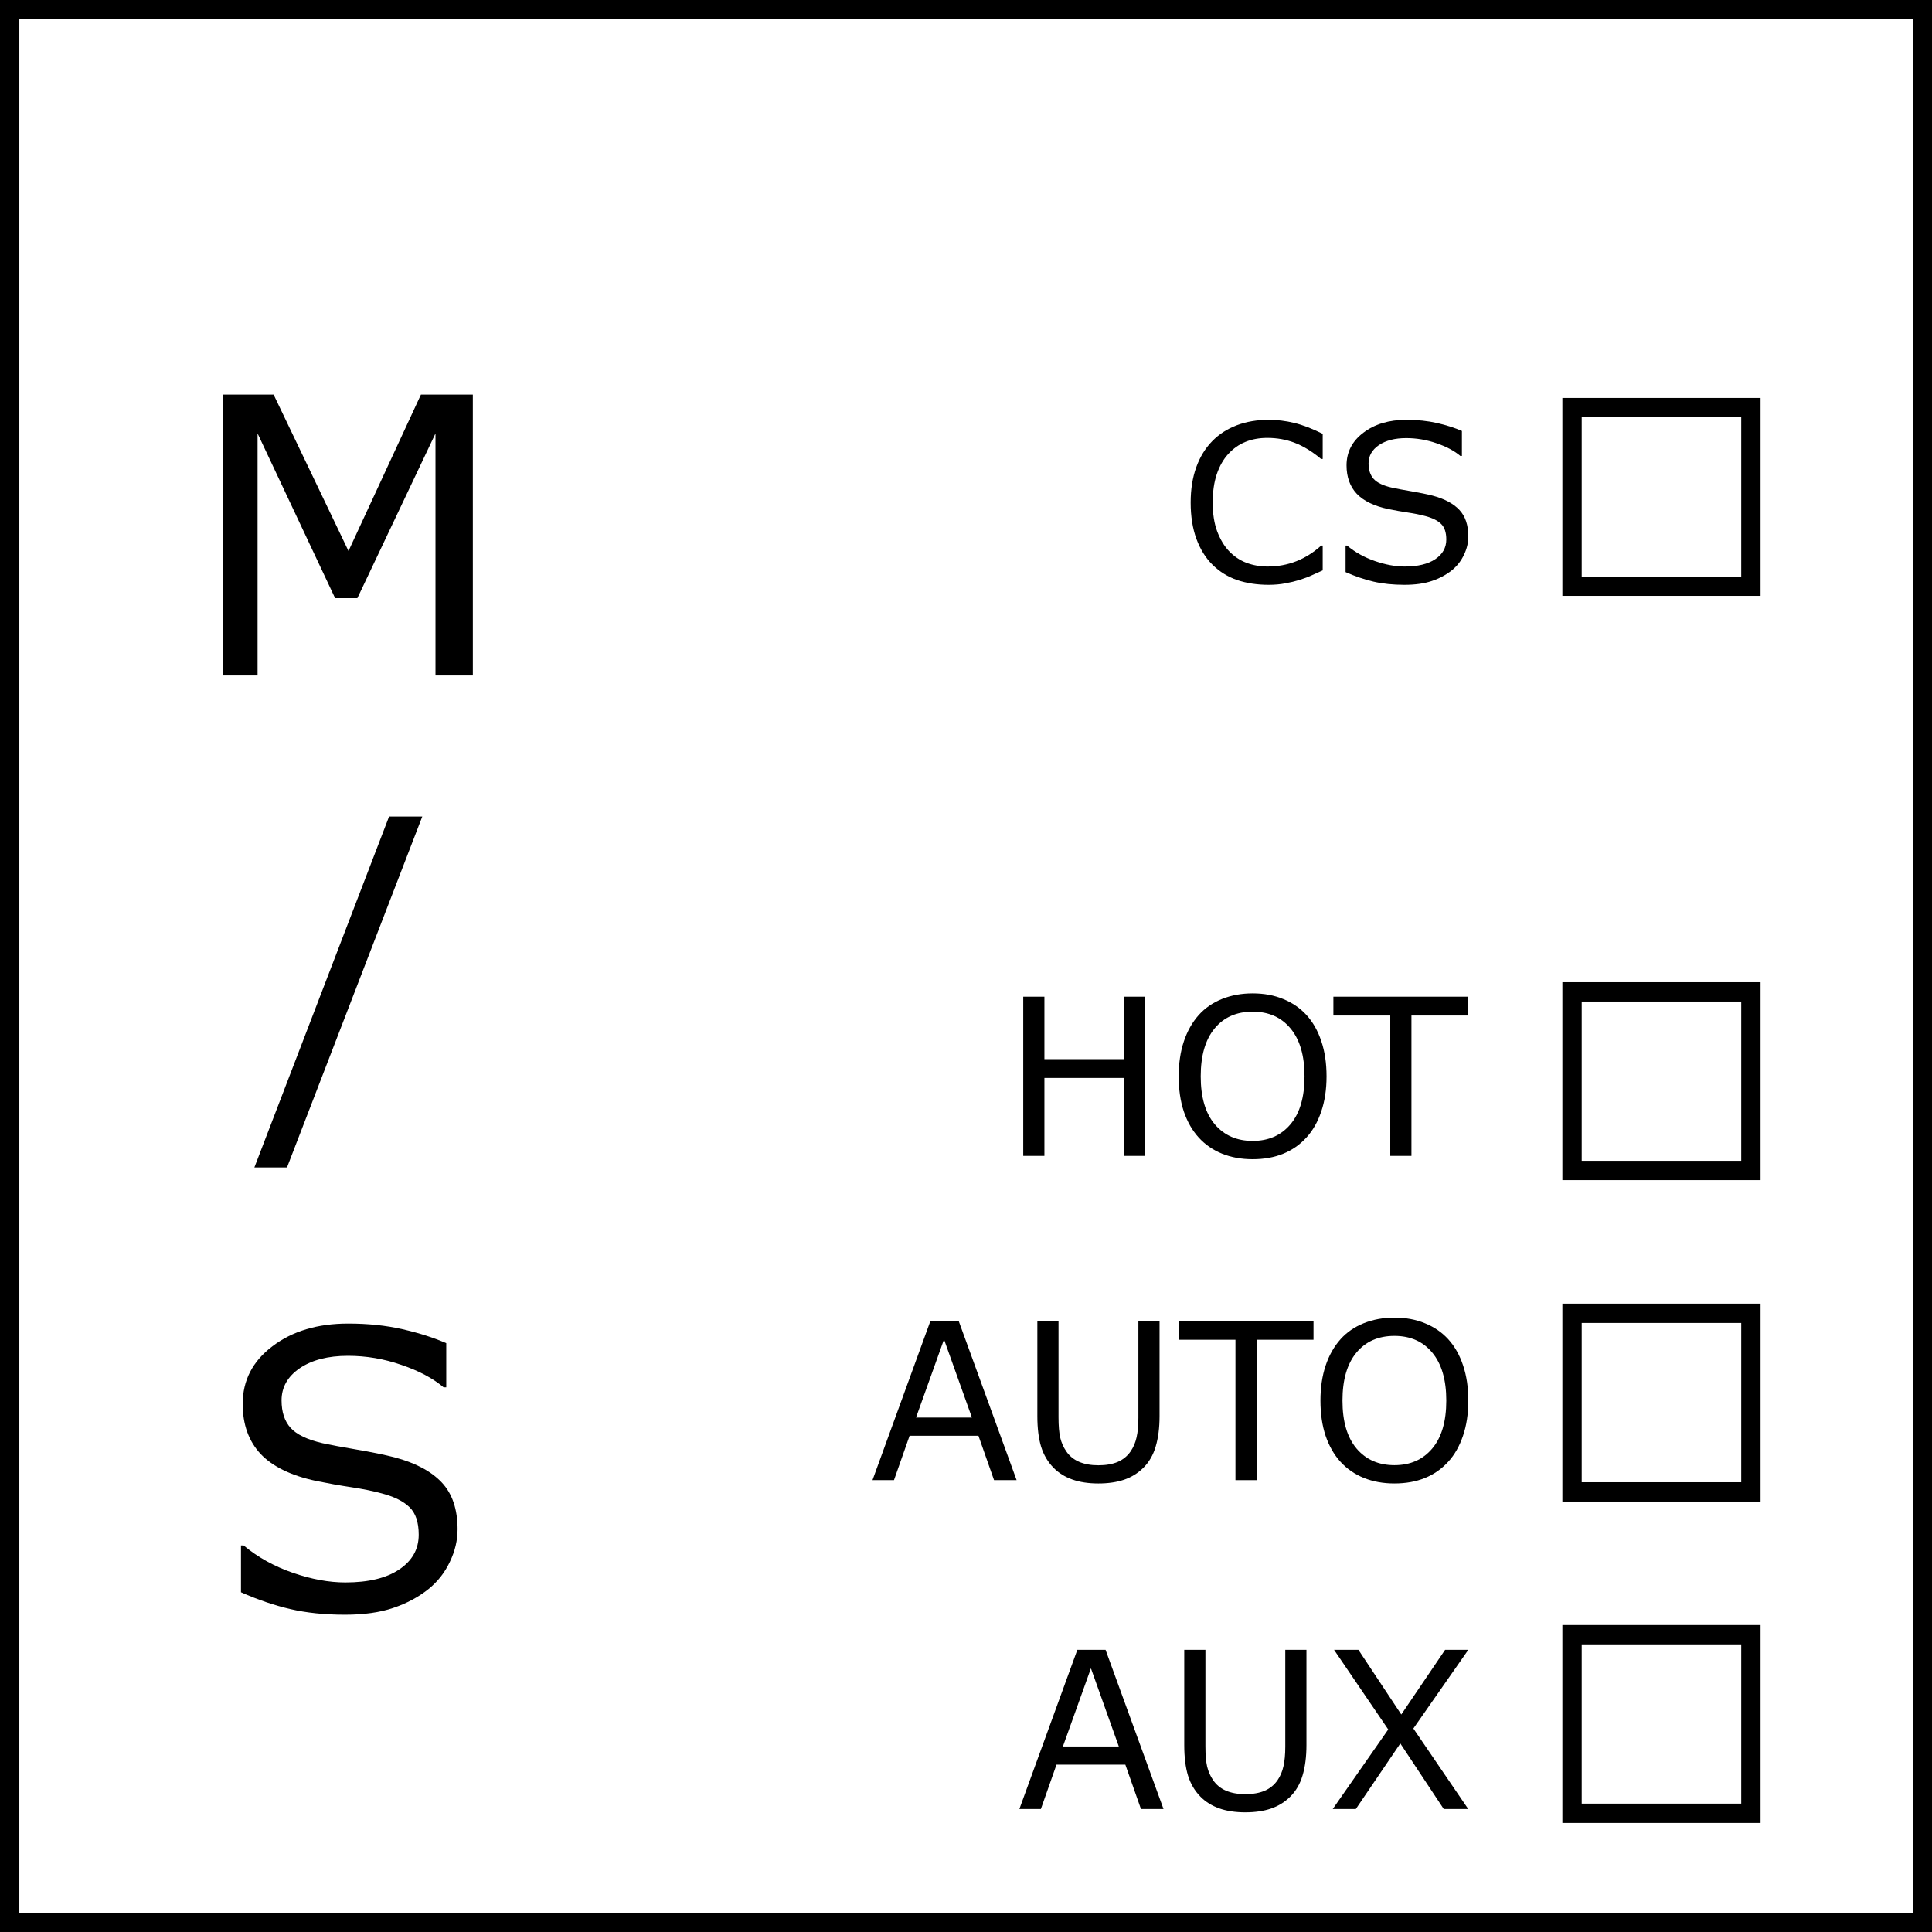
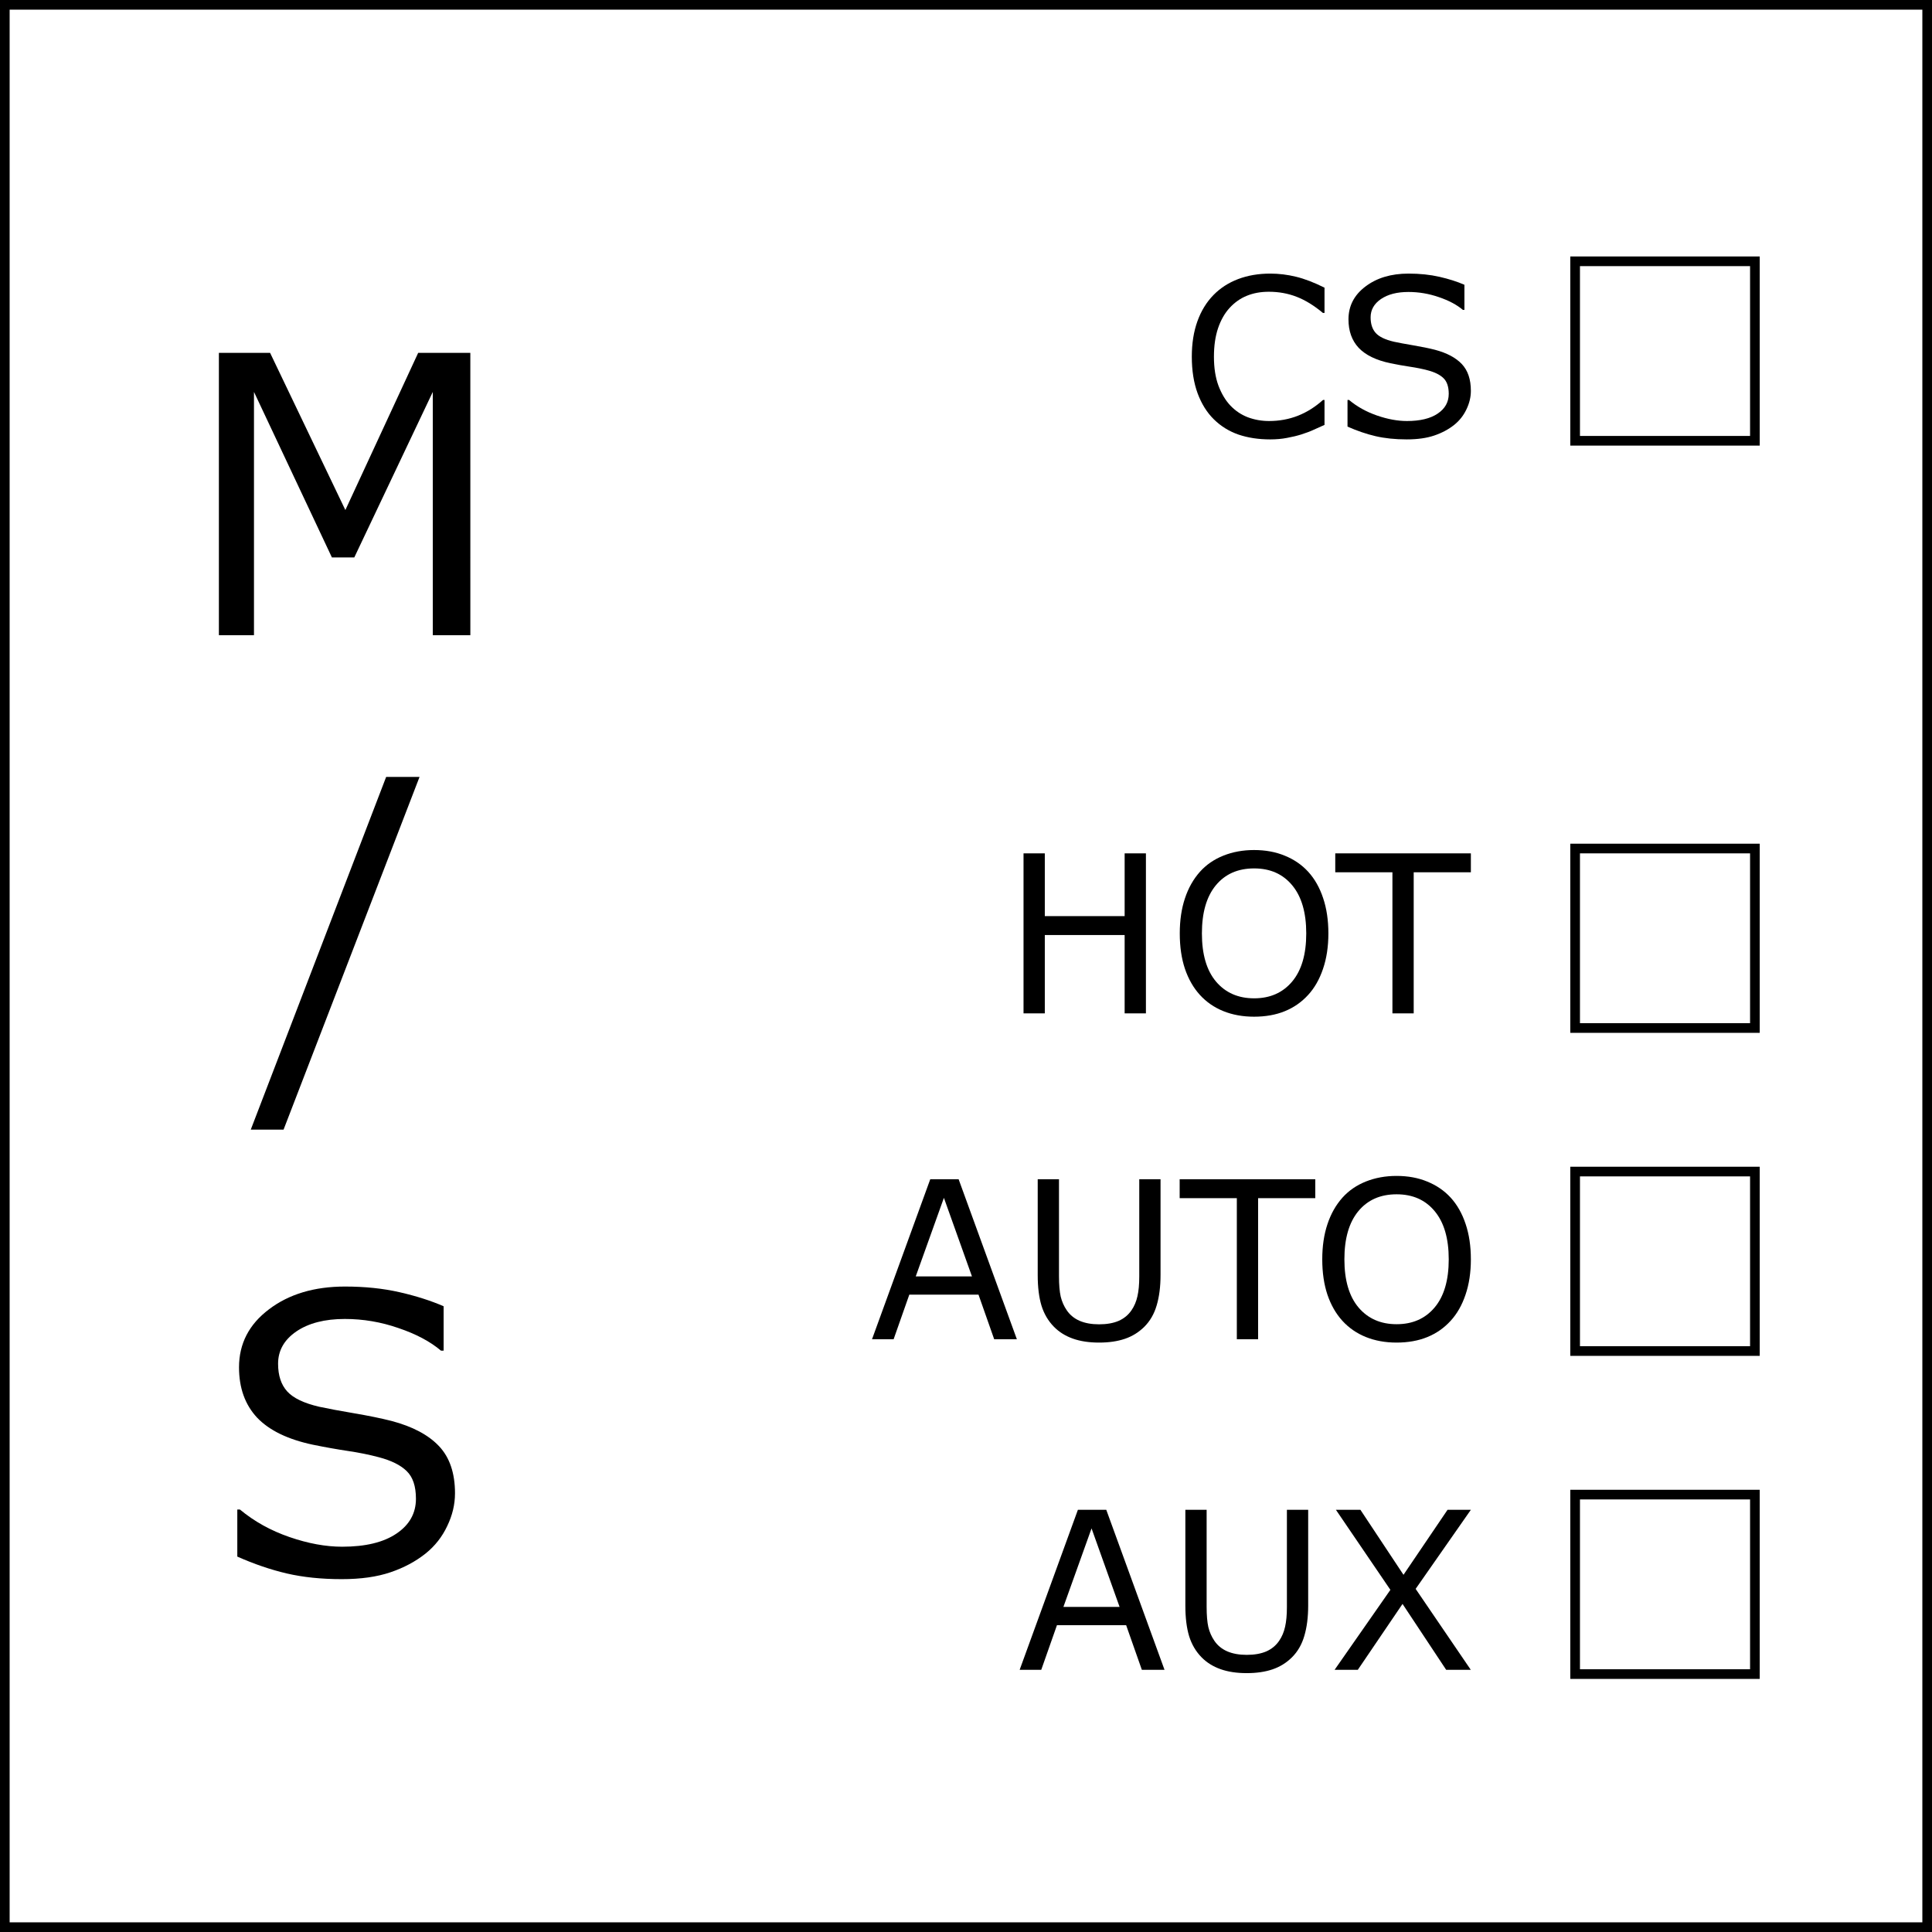
- <svg xmlns="http://www.w3.org/2000/svg" width="1000" height="999.995" viewBox="0 0 264.583 264.582" version="1.1" id="svg12898">
+ <svg xmlns="http://www.w3.org/2000/svg" width="200mm" height="200mm" viewBox="0 0 200 200" version="1.1" id="svg12898">
  <defs id="defs12895">
    <rect x="-440" y="600" width="360" height="520" id="rect35714" />
    <rect x="640" y="1200" width="720" height="280" id="rect35708" />
    <rect x="370" y="280" width="410" height="230" id="rect34649" />
    <rect x="380" y="300" width="400" height="160" id="rect34591" />
    <rect x="1259.02" y="284.736" width="399.675" height="41.104" id="rect26041" />
    <rect x="-99.906" y="-396.783" width="1227.944" height="428.094" id="rect7245" />
    <rect x="107.033" y="-247.095" width="937.429" height="201.9" id="rect2663" />
    <rect x="-82.595" y="496.426" width="447.104" height="144.569" id="rect16655" />
    <rect x="-82.595" y="496.426" width="447.104" height="144.569" id="rect16655-3" />
    <rect x="-82.595" y="496.426" width="447.104" height="144.569" id="rect16655-5" />
    <rect x="-82.595" y="496.426" width="447.104" height="144.569" id="rect16655-1" />
    <rect x="-99.906" y="-396.783" width="1227.944" height="428.094" id="rect7245-8" />
    <rect x="-99.906" y="-396.783" width="1227.944" height="428.094" id="rect7245-8-0" />
    <rect x="-99.906" y="-396.783" width="1227.944" height="428.094" id="rect7245-8-6" />
    <rect x="-99.906" y="-396.783" width="1227.944" height="428.094" id="rect7245-85" />
    <rect x="-99.906" y="-396.783" width="1227.944" height="428.094" id="rect7245-7" />
    <rect x="-99.906" y="-396.783" width="1227.944" height="428.094" id="rect7245-7-1" />
    <rect x="370" y="280" width="410" height="230" id="rect34649-8" />
    <rect x="370" y="280" width="410" height="230" id="rect34649-8-3" />
    <rect x="370" y="280" width="410" height="230" id="rect34649-8-3-6" />
    <rect x="370" y="280" width="410" height="230" id="rect34649-1" />
  </defs>
  <g aria-label="ENABLE" transform="matrix(0.2645833,0,0,0.2645833,-256.7221,-17.47462)" id="text2661" style="font-size:200px;line-height:1.25;-inkscape-font-specification:'sans-serif, Normal';white-space:pre;shape-inside:url(#rect2663);stroke-width:0.62" />
  <g id="g1016" transform="matrix(2.022586,0,0,2.020408,-185.957,-316.129)" style="stroke-width:0.495">
    <g id="g982" transform="translate(-11.61945,7.39114)" style="stroke-width:0.495">
-       <path id="polyline524" style="fill:none;stroke:#000000;stroke-width:1.309;stroke-miterlimit:4;stroke-dasharray:none" d="M 104.214,149.731 V 279.377 H 233.72 V 149.731 Z" />
-       <path id="polyline558-5-6" style="fill:none;stroke:#000000;stroke-width:1.309" d="m 210.002,259.881 v 12.105 h 12.11 v -12.105 z" />
-       <path id="polyline558-5" style="fill:none;stroke:#000000;stroke-width:1.309" d="m 210.002,176.705 v 12.105 h 12.11 v -12.105 z" />
-       <path id="polyline558-5-0" style="fill:none;stroke:#000000;stroke-width:1.309" d="m 210.002,216.308 v 12.105 h 12.11 v -12.105 z" />
-       <path id="polyline558-5-9" style="fill:none;stroke:#000000;stroke-width:1.309" d="m 210.002,238.095 v 12.105 h 12.11 v -12.105 z" />
-       <g aria-label="CS" transform="matrix(0.1308144,0,0,0.1309554,134.945,138.3125)" id="text34647" style="font-size:113.333px;-inkscape-font-specification:'sans-serif, Normal';white-space:pre;shape-inside:url(#rect34649);display:inline;fill:none;stroke:#000000;stroke-width:10;stop-color:#000000">
-         <path d="m 444.707,377.421 q -3.044,1.328 -5.534,2.49 -2.435,1.162 -6.419,2.435 -3.376,1.051 -7.36,1.771 -3.929,0.775 -8.688,0.775 -8.965,0 -16.325,-2.49 -7.305,-2.546 -12.728,-7.913 -5.312,-5.257 -8.301,-13.337 -2.988,-8.135 -2.988,-18.87 0,-10.182 2.878,-18.206 2.878,-8.024 8.301,-13.558 5.257,-5.368 12.672,-8.19 7.471,-2.822 16.546,-2.822 6.641,0 13.226,1.605 6.641,1.605 14.72,5.645 V 319.758 h -0.83 q -6.807,-5.7 -13.503,-8.301 -6.696,-2.601 -14.333,-2.601 -6.253,0 -11.289,2.048 -4.98,1.992 -8.909,6.253 -3.818,4.15 -5.977,10.514 -2.103,6.309 -2.103,14.609 0,8.688 2.324,14.941 2.38,6.253 6.087,10.182 3.874,4.095 9.02,6.087 5.202,1.937 10.957,1.937 7.913,0 14.831,-2.712 6.917,-2.712 12.949,-8.135 h 0.775 z" style="fill:#000000;stroke:none" id="path35569" />
-         <path d="m 520.078,359.878 q 0,4.814 -2.269,9.518 -2.214,4.704 -6.253,7.969 -4.427,3.542 -10.348,5.534 -5.866,1.992 -14.167,1.992 -8.909,0 -16.048,-1.66 -7.083,-1.66 -14.443,-4.925 v -13.724 h 0.775 q 6.253,5.202 14.443,8.024 8.19,2.822 15.384,2.822 10.182,0 15.827,-3.818 5.7,-3.818 5.7,-10.182 0,-5.479 -2.712,-8.079 -2.656,-2.601 -8.135,-4.04 -4.15,-1.107 -9.02,-1.826 -4.814,-0.719 -10.238,-1.826 -10.957,-2.324 -16.269,-7.913 -5.257,-5.645 -5.257,-14.665 0,-10.348 8.743,-16.934 8.743,-6.641 22.191,-6.641 8.688,0 15.937,1.66 7.249,1.66 12.838,4.095 v 12.949 h -0.775 q -4.704,-3.984 -12.396,-6.585 -7.637,-2.656 -15.661,-2.656 -8.799,0 -14.167,3.652 -5.312,3.652 -5.312,9.408 0,5.146 2.656,8.079 2.656,2.933 9.352,4.482 3.542,0.775 10.072,1.882 6.53,1.107 11.068,2.269 9.186,2.435 13.835,7.36 4.648,4.925 4.648,13.779 z" style="fill:#000000;stroke:none" id="path35571" />
-       </g>
-       <g aria-label="HOT" transform="matrix(0.1308144,0,0,0.1309554,122.9933,177.2174)" id="text34647-6" style="font-size:113.333px;-inkscape-font-specification:'sans-serif, Normal';white-space:pre;shape-inside:url(#rect34649-8);display:inline;stroke-width:10;stop-color:#000000">
-         <path d="m 444.098,383.397 h -10.957 v -40.342 h -41.116 v 40.342 h -10.957 v -82.399 h 10.957 v 32.318 h 41.116 v -32.318 h 10.957 z" id="path35574" />
-         <path d="m 527.659,310.461 q 5.036,5.534 7.692,13.558 2.712,8.024 2.712,18.206 0,10.182 -2.767,18.262 -2.712,8.024 -7.637,13.392 -5.091,5.589 -12.064,8.411 -6.917,2.822 -15.827,2.822 -8.688,0 -15.827,-2.878 -7.083,-2.878 -12.064,-8.356 -4.98,-5.479 -7.692,-13.447 -2.656,-7.969 -2.656,-18.206 0,-10.072 2.656,-18.04 2.656,-8.024 7.747,-13.724 4.87,-5.423 12.064,-8.301 7.249,-2.878 15.771,-2.878 8.854,0 15.882,2.933 7.083,2.878 12.008,8.245 z m -0.996,31.764 q 0,-16.048 -7.194,-24.736 -7.194,-8.743 -19.645,-8.743 -12.562,0 -19.756,8.743 -7.139,8.688 -7.139,24.736 0,16.214 7.305,24.847 7.305,8.577 19.59,8.577 12.285,0 19.534,-8.577 7.305,-8.633 7.305,-24.847 z" id="path35576" />
-         <path d="m 611.441,310.738 h -29.44 v 72.659 h -10.957 v -72.659 h -29.44 v -9.74 h 69.837 z" id="path35578" />
-       </g>
-       <g aria-label="AUTO" transform="matrix(0.1308144,0,0,0.1309554,114.0458,199.1956)" id="text34647-6-5" style="font-size:113.333px;-inkscape-font-specification:'sans-serif, Normal';white-space:pre;shape-inside:url(#rect34649-8-3);display:inline;stroke-width:10;stop-color:#000000">
-         <path d="m 446.035,383.397 h -11.676 l -8.079,-22.965 h -35.638 l -8.079,22.965 H 371.439 l 29.993,-82.399 h 14.609 z m -23.131,-32.373 -14.443,-40.452 -14.499,40.452 z" id="path35553" />
-         <path d="m 520.022,350.305 q 0,8.965 -1.992,15.661 -1.937,6.641 -6.419,11.068 -4.261,4.206 -9.961,6.143 -5.7,1.937 -13.281,1.937 -7.747,0 -13.503,-2.048 -5.755,-2.048 -9.684,-6.032 -4.482,-4.538 -6.475,-10.957 -1.937,-6.419 -1.937,-15.771 v -49.306 h 10.957 v 49.86 q 0,6.696 0.885,10.57 0.941,3.874 3.099,7.028 2.435,3.597 6.585,5.423 4.206,1.826 10.072,1.826 5.921,0 10.072,-1.771 4.15,-1.826 6.641,-5.479 2.158,-3.154 3.044,-7.194 0.941,-4.095 0.941,-10.127 v -50.137 h 10.957 z" id="path35555" />
-         <path d="m 599.71,310.738 h -29.44 v 72.659 h -10.957 v -72.659 h -29.44 v -9.74 h 69.837 z" id="path35557" />
-         <path d="m 669.436,310.461 q 5.036,5.534 7.692,13.558 2.712,8.024 2.712,18.206 0,10.182 -2.767,18.262 -2.712,8.024 -7.637,13.392 -5.091,5.589 -12.064,8.411 -6.917,2.822 -15.827,2.822 -8.688,0 -15.827,-2.878 -7.083,-2.878 -12.064,-8.356 -4.98,-5.479 -7.692,-13.447 -2.656,-7.969 -2.656,-18.206 0,-10.072 2.656,-18.04 2.656,-8.024 7.747,-13.724 4.87,-5.423 12.064,-8.301 7.249,-2.878 15.771,-2.878 8.854,0 15.882,2.933 7.083,2.878 12.008,8.245 z m -0.996,31.764 q 0,-16.048 -7.194,-24.736 -7.194,-8.743 -19.645,-8.743 -12.562,0 -19.756,8.743 -7.139,8.688 -7.139,24.736 0,16.214 7.305,24.847 7.305,8.577 19.59,8.577 12.285,0 19.534,-8.577 7.305,-8.633 7.305,-24.847 z" id="path35559" />
-       </g>
-       <g aria-label="AUX" transform="matrix(0.1308144,0,0,0.1309554,123.9923,221.4878)" id="text34647-6-5-9" style="font-size:113.333px;-inkscape-font-specification:'sans-serif, Normal';white-space:pre;shape-inside:url(#rect34649-8-3-6);display:inline;stroke-width:10;stop-color:#000000">
-         <path d="m 446.035,383.397 h -11.676 l -8.079,-22.965 h -35.638 l -8.079,22.965 H 371.439 l 29.993,-82.399 h 14.609 z m -23.131,-32.373 -14.443,-40.452 -14.499,40.452 z" id="path35581" />
-         <path d="m 520.022,350.305 q 0,8.965 -1.992,15.661 -1.937,6.641 -6.419,11.068 -4.261,4.206 -9.961,6.143 -5.7,1.937 -13.281,1.937 -7.747,0 -13.503,-2.048 -5.755,-2.048 -9.684,-6.032 -4.482,-4.538 -6.475,-10.957 -1.937,-6.419 -1.937,-15.771 v -49.306 h 10.957 v 49.86 q 0,6.696 0.885,10.57 0.941,3.874 3.099,7.028 2.435,3.597 6.585,5.423 4.206,1.826 10.072,1.826 5.921,0 10.072,-1.771 4.15,-1.826 6.641,-5.479 2.158,-3.154 3.044,-7.194 0.941,-4.095 0.941,-10.127 v -50.137 h 10.957 z" id="path35583" />
-         <path d="m 603.805,300.998 -28.444,40.729 28.389,41.67 h -12.672 l -22.467,-33.922 -23.021,33.922 H 533.636 l 28.721,-41.172 -28.057,-41.227 h 12.617 l 22.191,33.48 22.689,-33.48 z" id="path35585" />
-       </g>
-       <g aria-label="M/S" transform="scale(0.9994616,1.000539)" id="text35214" style="font-size:26.177px;-inkscape-font-specification:'sans-serif, Normal';writing-mode:tb-rl;text-orientation:upright;stroke-width:1.309;stop-color:#000000">
-         <path d="m 135.649,194.759 h -2.531 v -16.399 l -5.292,11.158 h -1.508 l -5.253,-11.158 v 16.399 h -2.365 v -19.032 h 3.451 l 5.074,10.596 4.908,-10.596 h 3.515 z" id="path35562" />
-         <path d="m 132.224,204.313 -9.165,23.774 h -2.211 l 9.126,-23.774 z" id="path35564" />
-         <path d="m 134.614,252.609 q 0,1.112 -0.524,2.198 -0.511,1.086 -1.444,1.841 -1.023,0.818 -2.39,1.278 -1.355,0.46 -3.272,0.46 -2.058,0 -3.707,-0.383 -1.636,-0.383 -3.336,-1.138 v -3.17 h 0.179 q 1.444,1.201 3.336,1.853 1.892,0.652 3.553,0.652 2.352,0 3.656,-0.882 1.317,-0.882 1.317,-2.352 0,-1.265 -0.626,-1.866 -0.614,-0.601 -1.879,-0.933 -0.959,-0.256 -2.083,-0.422 -1.112,-0.166 -2.365,-0.422 -2.531,-0.537 -3.758,-1.828 -1.214,-1.304 -1.214,-3.387 0,-2.39 2.02,-3.911 2.02,-1.534 5.125,-1.534 2.007,0 3.681,0.383 1.674,0.383 2.965,0.946 v 2.991 h -0.179 q -1.086,-0.92 -2.863,-1.521 -1.764,-0.614 -3.617,-0.614 -2.032,0 -3.272,0.844 -1.227,0.844 -1.227,2.173 0,1.189 0.614,1.866 0.614,0.677 2.16,1.035 0.818,0.179 2.326,0.435 1.508,0.256 2.556,0.524 2.122,0.562 3.195,1.7 1.074,1.138 1.074,3.183 z" id="path35566" />
+       <g id="g1642" transform="translate(0.1806612,0.1819189)">
+         <path id="polyline524" style="fill:none;stroke:#000000;stroke-width:0.495;stroke-miterlimit:4;stroke-dasharray:none" d="m 103.625,149.142 v 98.495 h 98.391 v -98.495 z" />
+         <path id="polyline558-5-6" style="fill:none;stroke:#000000;stroke-width:0.495;stroke-dasharray:none" d="m 183.997,225.474 v 9.196 h 9.201 v -9.196 z" />
+         <path id="polyline558-5" style="fill:none;stroke:#000000;stroke-width:0.495;stroke-dasharray:none" d="m 183.997,162.283 v 9.196 h 9.201 v -9.196 z" />
+         <path id="polyline558-5-0" style="fill:none;stroke:#000000;stroke-width:0.495;stroke-dasharray:none" d="m 183.997,192.371 v 9.196 h 9.201 v -9.196 z" />
+         <path id="polyline558-5-9" style="fill:none;stroke:#000000;stroke-width:0.495;stroke-dasharray:none" d="m 183.997,208.922 v 9.196 h 9.201 v -9.196 z" />
+         <g aria-label="CS" transform="matrix(0.09938542,0,0,0.09949007,126.9727,133.1154)" id="text34647" style="font-size:113.333px;-inkscape-font-specification:'sans-serif, Normal';white-space:pre;shape-inside:url(#rect34649);display:inline;fill:none;stroke:#000000;stroke-width:4.975;stroke-dasharray:none;stop-color:#000000">
+           <path d="m 444.707,377.421 q -3.044,1.328 -5.534,2.49 -2.435,1.162 -6.419,2.435 -3.376,1.051 -7.36,1.771 -3.929,0.775 -8.688,0.775 -8.965,0 -16.325,-2.49 -7.305,-2.546 -12.728,-7.913 -5.312,-5.257 -8.301,-13.337 -2.988,-8.135 -2.988,-18.87 0,-10.182 2.878,-18.206 2.878,-8.024 8.301,-13.558 5.257,-5.368 12.672,-8.19 7.471,-2.822 16.546,-2.822 6.641,0 13.226,1.605 6.641,1.605 14.72,5.645 V 319.758 h -0.83 q -6.807,-5.7 -13.503,-8.301 -6.696,-2.601 -14.333,-2.601 -6.253,0 -11.289,2.048 -4.98,1.992 -8.909,6.253 -3.818,4.15 -5.977,10.514 -2.103,6.309 -2.103,14.609 0,8.688 2.324,14.941 2.38,6.253 6.087,10.182 3.874,4.095 9.02,6.087 5.202,1.937 10.957,1.937 7.913,0 14.831,-2.712 6.917,-2.712 12.949,-8.135 h 0.775 z" style="fill:#000000;stroke:none;stroke-width:4.975;stroke-dasharray:none" id="path35569" />
+           <path d="m 520.078,359.878 q 0,4.814 -2.269,9.518 -2.214,4.704 -6.253,7.969 -4.427,3.542 -10.348,5.534 -5.866,1.992 -14.167,1.992 -8.909,0 -16.048,-1.66 -7.083,-1.66 -14.443,-4.925 v -13.724 h 0.775 q 6.253,5.202 14.443,8.024 8.19,2.822 15.384,2.822 10.182,0 15.827,-3.818 5.7,-3.818 5.7,-10.182 0,-5.479 -2.712,-8.079 -2.656,-2.601 -8.135,-4.04 -4.15,-1.107 -9.02,-1.826 -4.814,-0.719 -10.238,-1.826 -10.957,-2.324 -16.269,-7.913 -5.257,-5.645 -5.257,-14.665 0,-10.348 8.743,-16.934 8.743,-6.641 22.191,-6.641 8.688,0 15.937,1.66 7.249,1.66 12.838,4.095 v 12.949 h -0.775 q -4.704,-3.984 -12.396,-6.585 -7.637,-2.656 -15.661,-2.656 -8.799,0 -14.167,3.652 -5.312,3.652 -5.312,9.408 0,5.146 2.656,8.079 2.656,2.933 9.352,4.482 3.542,0.775 10.072,1.882 6.53,1.107 11.068,2.269 9.186,2.435 13.835,7.36 4.648,4.925 4.648,13.779 z" style="fill:#000000;stroke:none;stroke-width:4.975;stroke-dasharray:none" id="path35571" />
+         </g>
+         <g aria-label="HOT" transform="matrix(0.09938542,0,0,0.09949007,117.8925,162.6724)" id="text34647-6" style="font-size:113.333px;-inkscape-font-specification:'sans-serif, Normal';white-space:pre;shape-inside:url(#rect34649-8);display:inline;stroke-width:4.975;stroke-dasharray:none;stop-color:#000000">
+           <path d="m 444.098,383.397 h -10.957 v -40.342 h -41.116 v 40.342 h -10.957 v -82.399 h 10.957 v 32.318 h 41.116 v -32.318 h 10.957 z" id="path35574" style="stroke-width:4.975;stroke-dasharray:none" />
+           <path d="m 527.659,310.461 q 5.036,5.534 7.692,13.558 2.712,8.024 2.712,18.206 0,10.182 -2.767,18.262 -2.712,8.024 -7.637,13.392 -5.091,5.589 -12.064,8.411 -6.917,2.822 -15.827,2.822 -8.688,0 -15.827,-2.878 -7.083,-2.878 -12.064,-8.356 -4.98,-5.479 -7.692,-13.447 -2.656,-7.969 -2.656,-18.206 0,-10.072 2.656,-18.04 2.656,-8.024 7.747,-13.724 4.87,-5.423 12.064,-8.301 7.249,-2.878 15.771,-2.878 8.854,0 15.882,2.933 7.083,2.878 12.008,8.245 z m -0.996,31.764 q 0,-16.048 -7.194,-24.736 -7.194,-8.743 -19.645,-8.743 -12.562,0 -19.756,8.743 -7.139,8.688 -7.139,24.736 0,16.214 7.305,24.847 7.305,8.577 19.59,8.577 12.285,0 19.534,-8.577 7.305,-8.633 7.305,-24.847 z" id="path35576" style="stroke-width:4.975;stroke-dasharray:none" />
+           <path d="m 611.441,310.738 h -29.44 v 72.659 h -10.957 v -72.659 h -29.44 v -9.74 h 69.837 z" id="path35578" style="stroke-width:4.975;stroke-dasharray:none" />
+         </g>
+         <g aria-label="AUTO" transform="matrix(0.09938542,0,0,0.09949007,111.0948,179.3698)" id="text34647-6-5" style="font-size:113.333px;-inkscape-font-specification:'sans-serif, Normal';white-space:pre;shape-inside:url(#rect34649-8-3);display:inline;stroke-width:4.975;stroke-dasharray:none;stop-color:#000000">
+           <path d="m 446.035,383.397 h -11.676 l -8.079,-22.965 h -35.638 l -8.079,22.965 H 371.439 l 29.993,-82.399 h 14.609 z m -23.131,-32.373 -14.443,-40.452 -14.499,40.452 z" id="path35553" style="stroke-width:4.975;stroke-dasharray:none" />
+           <path d="m 520.022,350.305 q 0,8.965 -1.992,15.661 -1.937,6.641 -6.419,11.068 -4.261,4.206 -9.961,6.143 -5.7,1.937 -13.281,1.937 -7.747,0 -13.503,-2.048 -5.755,-2.048 -9.684,-6.032 -4.482,-4.538 -6.475,-10.957 -1.937,-6.419 -1.937,-15.771 v -49.306 h 10.957 v 49.86 q 0,6.696 0.885,10.57 0.941,3.874 3.099,7.028 2.435,3.597 6.585,5.423 4.206,1.826 10.072,1.826 5.921,0 10.072,-1.771 4.15,-1.826 6.641,-5.479 2.158,-3.154 3.044,-7.194 0.941,-4.095 0.941,-10.127 v -50.137 h 10.957 z" id="path35555" style="stroke-width:4.975;stroke-dasharray:none" />
+           <path d="m 599.71,310.738 h -29.44 v 72.659 h -10.957 v -72.659 h -29.44 v -9.74 h 69.837 z" id="path35557" style="stroke-width:4.975;stroke-dasharray:none" />
+           <path d="m 669.436,310.461 q 5.036,5.534 7.692,13.558 2.712,8.024 2.712,18.206 0,10.182 -2.767,18.262 -2.712,8.024 -7.637,13.392 -5.091,5.589 -12.064,8.411 -6.917,2.822 -15.827,2.822 -8.688,0 -15.827,-2.878 -7.083,-2.878 -12.064,-8.356 -4.98,-5.479 -7.692,-13.447 -2.656,-7.969 -2.656,-18.206 0,-10.072 2.656,-18.04 2.656,-8.024 7.747,-13.724 4.87,-5.423 12.064,-8.301 7.249,-2.878 15.771,-2.878 8.854,0 15.882,2.933 7.083,2.878 12.008,8.245 z m -0.996,31.764 q 0,-16.048 -7.194,-24.736 -7.194,-8.743 -19.645,-8.743 -12.562,0 -19.756,8.743 -7.139,8.688 -7.139,24.736 0,16.214 7.305,24.847 7.305,8.577 19.59,8.577 12.285,0 19.534,-8.577 7.305,-8.633 7.305,-24.847 z" id="path35559" style="stroke-width:4.975;stroke-dasharray:none" />
+         </g>
+         <g aria-label="AUX" transform="matrix(0.09938542,0,0,0.09949007,118.6515,196.3058)" id="text34647-6-5-9" style="font-size:113.333px;-inkscape-font-specification:'sans-serif, Normal';white-space:pre;shape-inside:url(#rect34649-8-3-6);display:inline;stroke-width:4.975;stroke-dasharray:none;stop-color:#000000">
+           <path d="m 446.035,383.397 h -11.676 l -8.079,-22.965 h -35.638 l -8.079,22.965 H 371.439 l 29.993,-82.399 h 14.609 z m -23.131,-32.373 -14.443,-40.452 -14.499,40.452 z" id="path35581" style="stroke-width:4.975;stroke-dasharray:none" />
+           <path d="m 520.022,350.305 q 0,8.965 -1.992,15.661 -1.937,6.641 -6.419,11.068 -4.261,4.206 -9.961,6.143 -5.7,1.937 -13.281,1.937 -7.747,0 -13.503,-2.048 -5.755,-2.048 -9.684,-6.032 -4.482,-4.538 -6.475,-10.957 -1.937,-6.419 -1.937,-15.771 v -49.306 h 10.957 v 49.86 q 0,6.696 0.885,10.57 0.941,3.874 3.099,7.028 2.435,3.597 6.585,5.423 4.206,1.826 10.072,1.826 5.921,0 10.072,-1.771 4.15,-1.826 6.641,-5.479 2.158,-3.154 3.044,-7.194 0.941,-4.095 0.941,-10.127 v -50.137 h 10.957 z" id="path35583" style="stroke-width:4.975;stroke-dasharray:none" />
+           <path d="m 603.805,300.998 -28.444,40.729 28.389,41.67 h -12.672 l -22.467,-33.922 -23.021,33.922 H 533.636 l 28.721,-41.172 -28.057,-41.227 h 12.617 l 22.191,33.48 22.689,-33.48 z" id="path35585" style="stroke-width:4.975;stroke-dasharray:none" />
+         </g>
+         <g aria-label="M/S" transform="matrix(0.759335,0,0,0.7601343,24.44911,33.39768)" id="text35214" style="font-size:26.177px;-inkscape-font-specification:'sans-serif, Normal';writing-mode:tb-rl;text-orientation:upright;stroke-width:0.651;stroke-dasharray:none;stop-color:#000000">
+           <path d="m 135.649,194.759 h -2.531 v -16.399 l -5.292,11.158 h -1.508 l -5.253,-11.158 v 16.399 h -2.365 v -19.032 h 3.451 l 5.074,10.596 4.908,-10.596 h 3.515 z" id="path35562" style="stroke-width:0.651;stroke-dasharray:none" />
+           <path d="m 132.224,204.313 -9.165,23.774 h -2.211 l 9.126,-23.774 z" id="path35564" style="stroke-width:0.651;stroke-dasharray:none" />
+           <path d="m 134.614,252.609 q 0,1.112 -0.524,2.198 -0.511,1.086 -1.444,1.841 -1.023,0.818 -2.39,1.278 -1.355,0.46 -3.272,0.46 -2.058,0 -3.707,-0.383 -1.636,-0.383 -3.336,-1.138 v -3.17 h 0.179 q 1.444,1.201 3.336,1.853 1.892,0.652 3.553,0.652 2.352,0 3.656,-0.882 1.317,-0.882 1.317,-2.352 0,-1.265 -0.626,-1.866 -0.614,-0.601 -1.879,-0.933 -0.959,-0.256 -2.083,-0.422 -1.112,-0.166 -2.365,-0.422 -2.531,-0.537 -3.758,-1.828 -1.214,-1.304 -1.214,-3.387 0,-2.39 2.02,-3.911 2.02,-1.534 5.125,-1.534 2.007,0 3.681,0.383 1.674,0.383 2.965,0.946 v 2.991 h -0.179 q -1.086,-0.92 -2.863,-1.521 -1.764,-0.614 -3.617,-0.614 -2.032,0 -3.272,0.844 -1.227,0.844 -1.227,2.173 0,1.189 0.614,1.866 0.614,0.677 2.16,1.035 0.818,0.179 2.326,0.435 1.508,0.256 2.556,0.524 2.122,0.562 3.195,1.7 1.074,1.138 1.074,3.183 z" id="path35566" style="stroke-width:0.651;stroke-dasharray:none" />
+         </g>
      </g>
    </g>
  </g>
  <g transform="matrix(0.2645833,0,0,0.2645833,-256.7221,-17.47462)" id="text26039" style="font-size:40px;line-height:1.25;-inkscape-font-specification:'sans-serif, Normal';white-space:pre;shape-inside:url(#rect26041);stroke-width:0.62" />
</svg>
